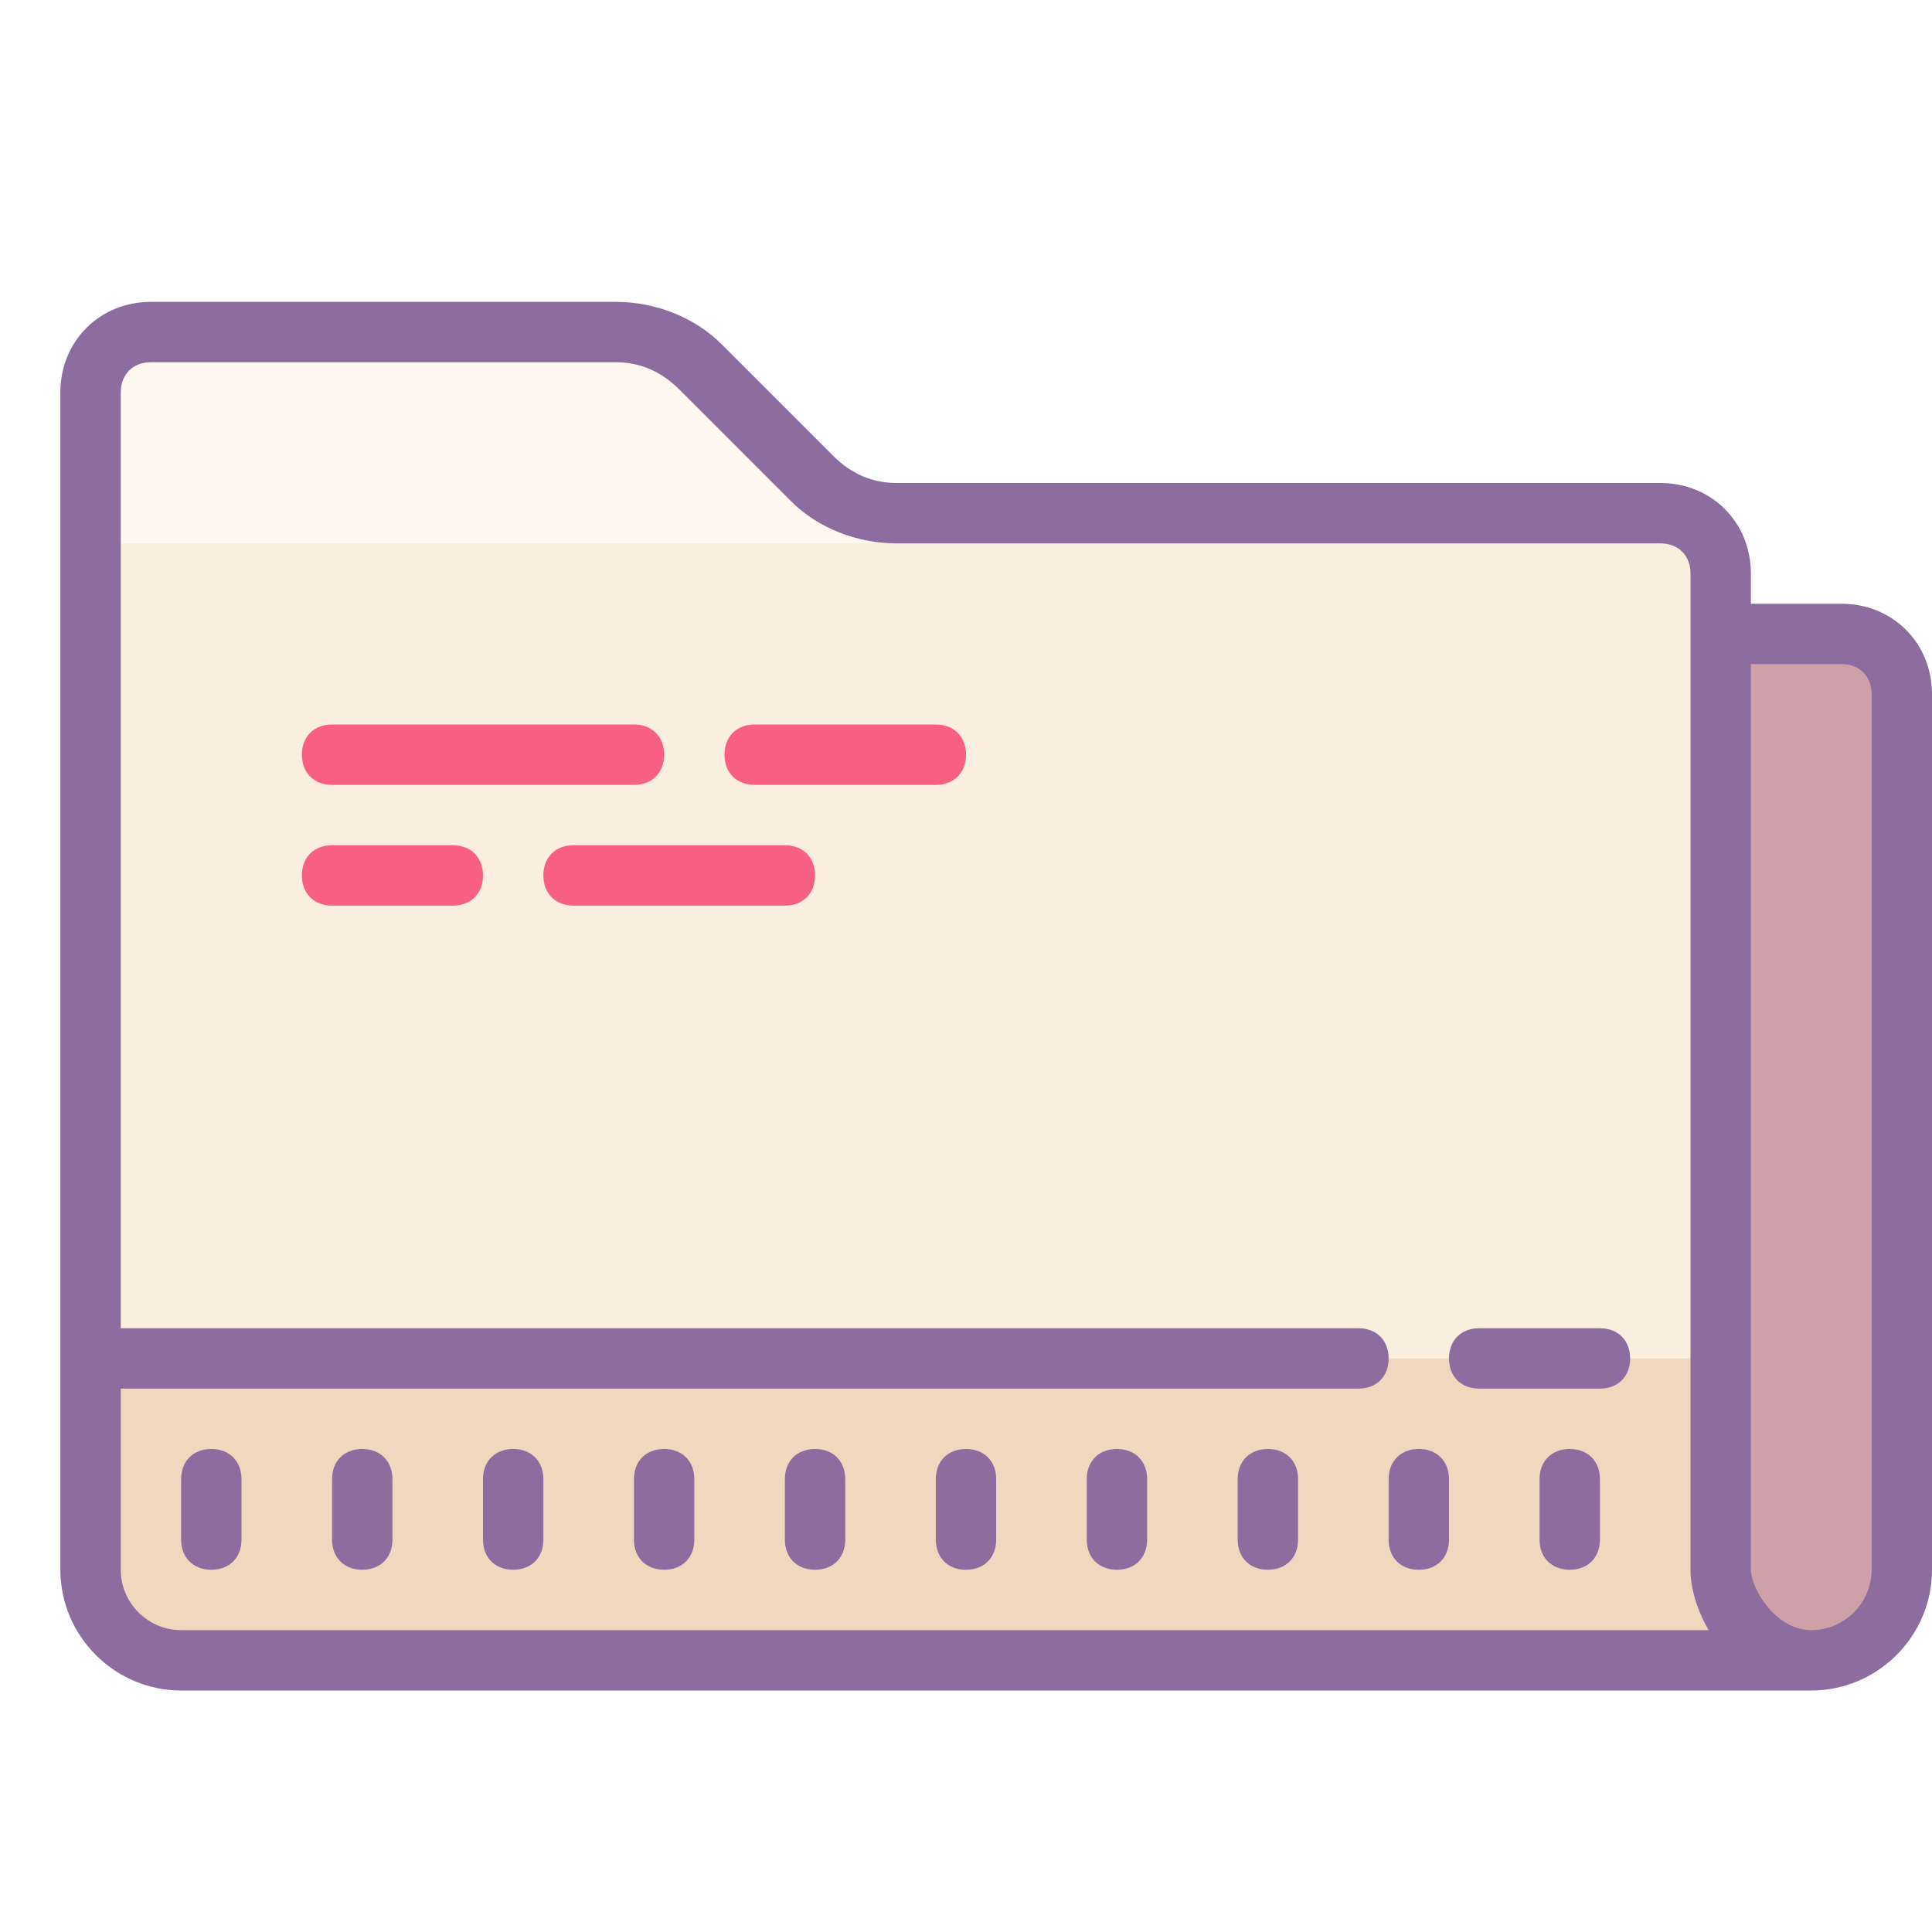
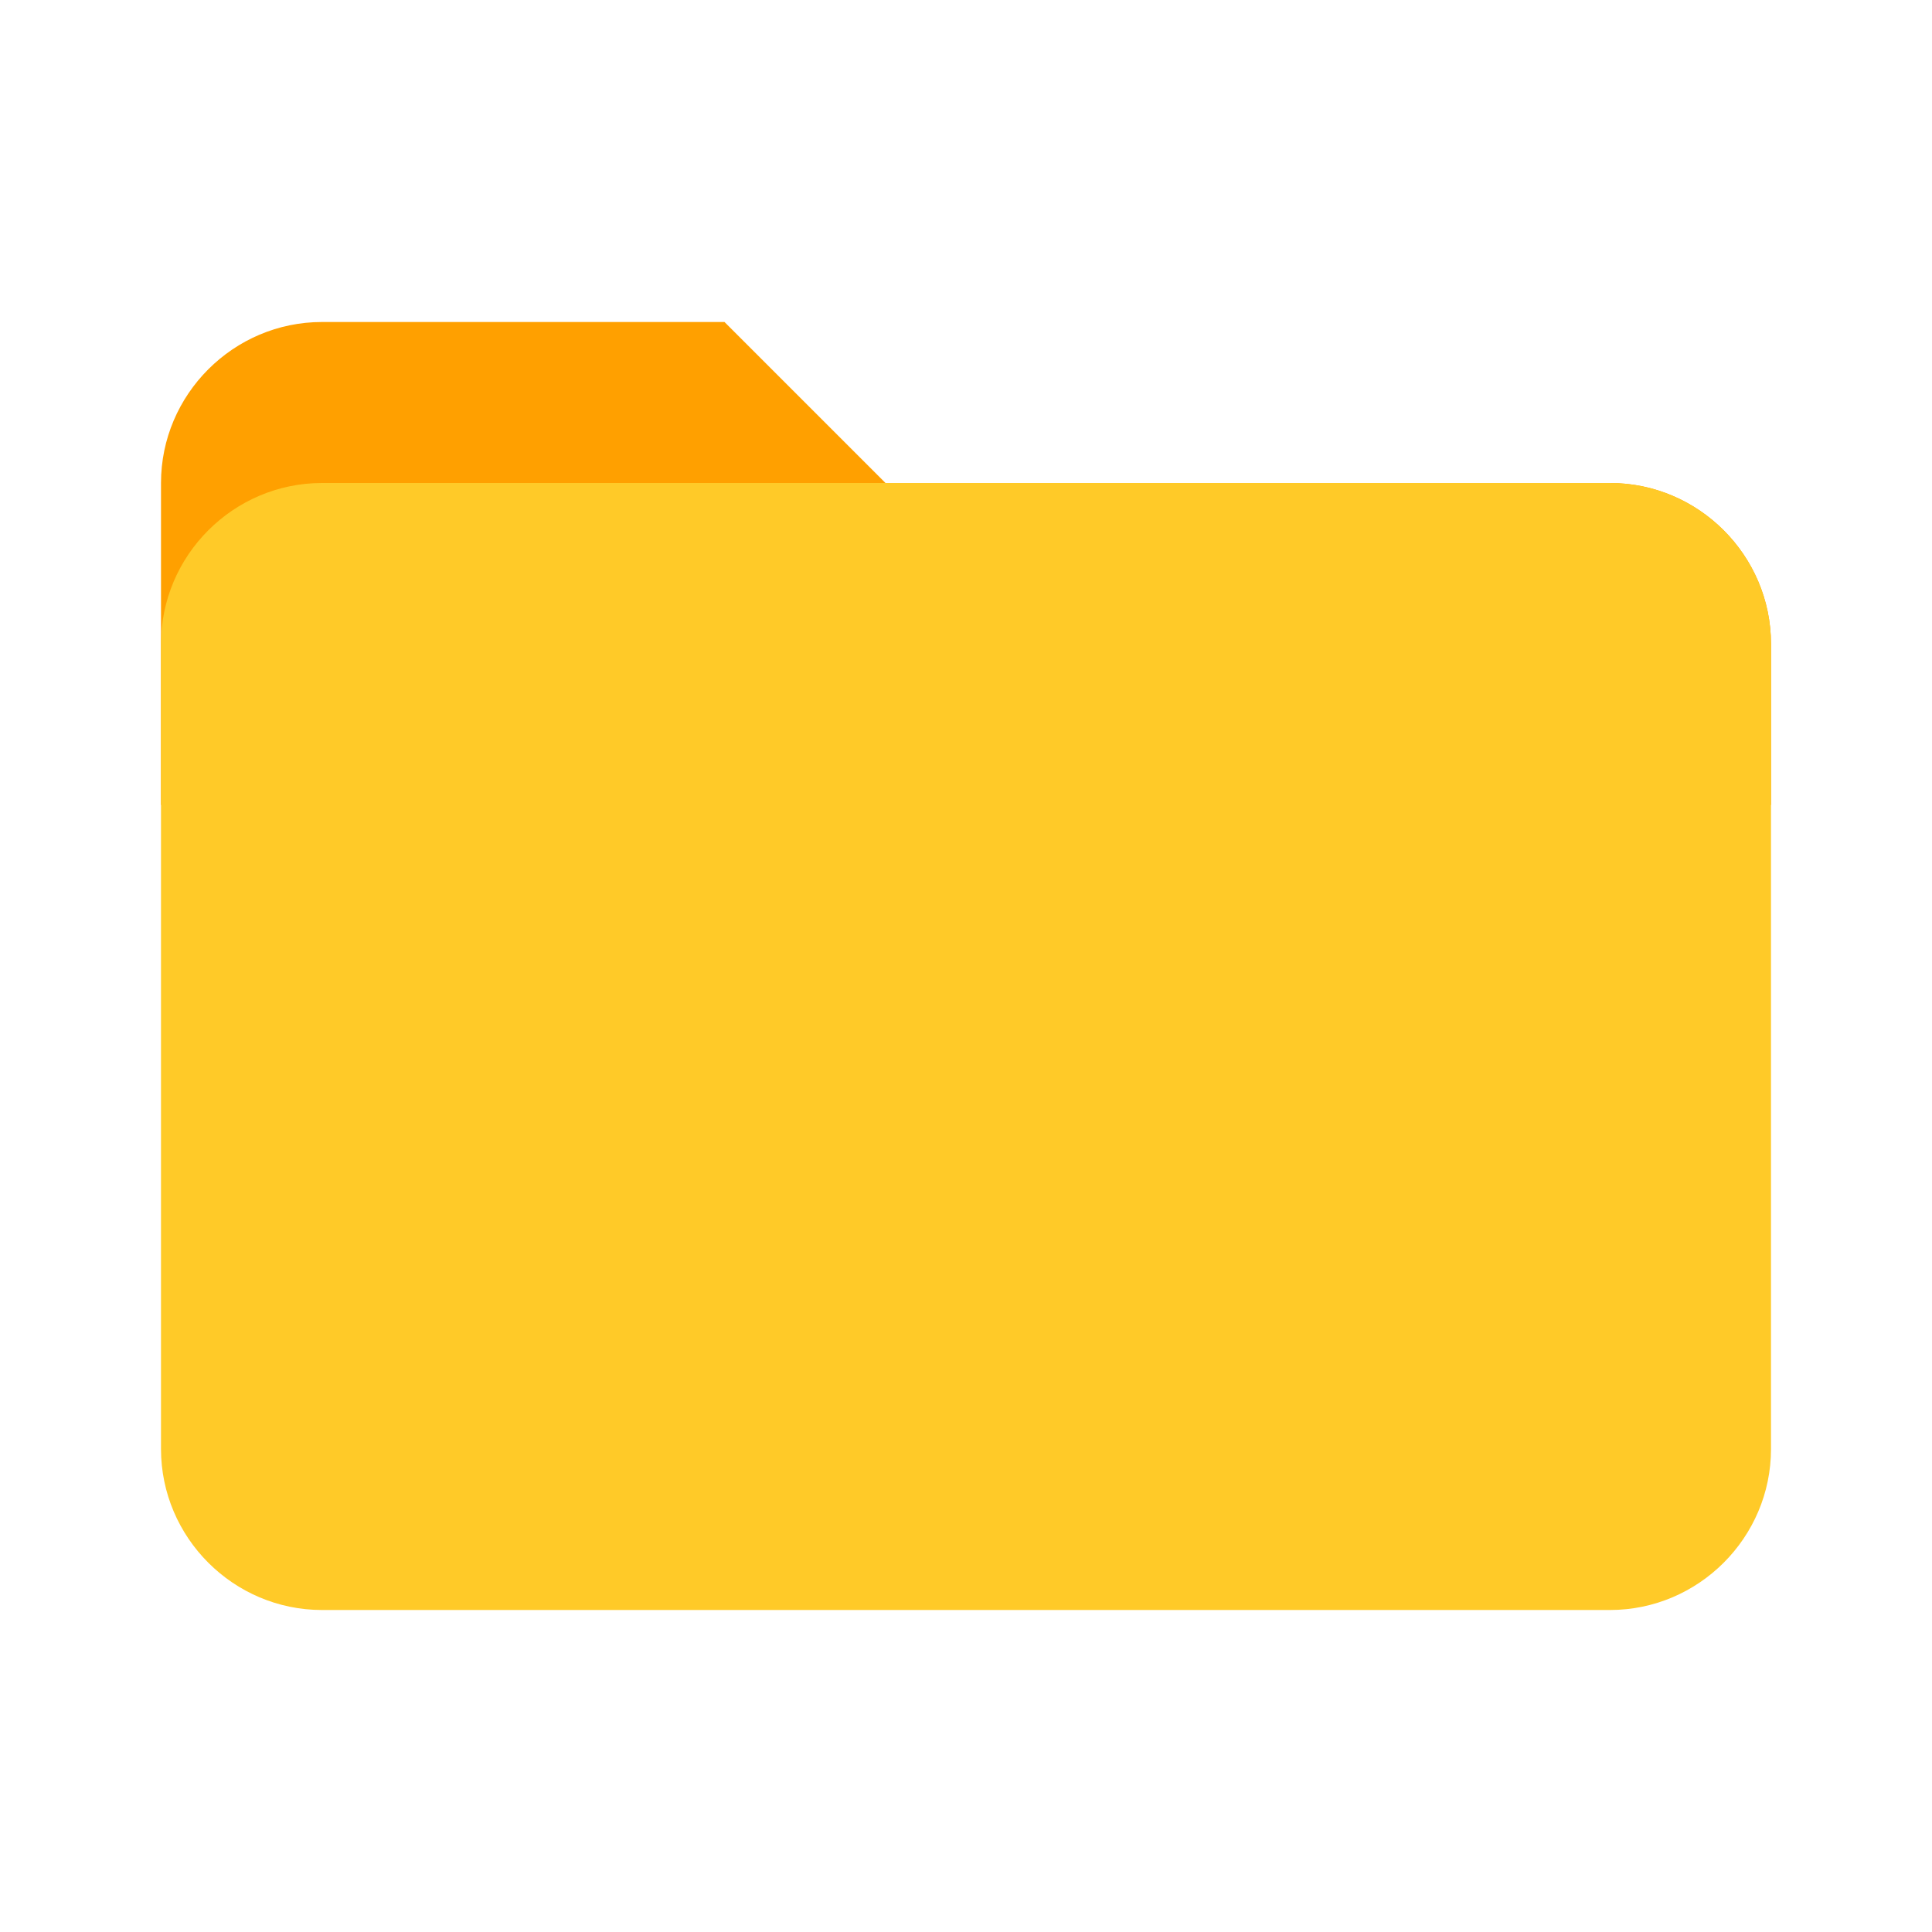
- <svg xmlns="http://www.w3.org/2000/svg" viewBox="0 0 64 64" width="512px" height="512px">
-   <g id="_x32_0_Directory_Office_Folder_File_Paper">
-     <path fill="#faefde" d="M57,55H6c-1.7,0-3-1.3-3-3V14c0-1.7,1.3-3,3-3h15l9,6h24c1.7,0,3,1.3,3,3V55z" />
-     <path fill="#fff7f0" d="M6,11h16l7,7H3v-4C3,12.3,4.3,11,6,11z" />
-     <path fill="#cda1a7" d="M60,55h-3V21h4c1.1,0,2,0.9,2,2v29C63,53.7,61.7,55,60,55z" />
-     <path fill="#efd8be" d="M57,55H6c-1.7,0-3-1.3-3-3v-7h54V55z" />
-     <path fill="#f75f83" d="M31 24h-6c-.6 0-1 .4-1 1s.4 1 1 1h6c.6 0 1-.4 1-1S31.6 24 31 24zM11 26h10c.6 0 1-.4 1-1s-.4-1-1-1H11c-.6 0-1 .4-1 1S10.4 26 11 26zM15 28h-4c-.6 0-1 .4-1 1s.4 1 1 1h4c.6 0 1-.4 1-1S15.6 28 15 28zM26 28h-7c-.6 0-1 .4-1 1s.4 1 1 1h7c.6 0 1-.4 1-1S26.6 28 26 28z" />
-     <path fill="#8d6c9f" d="M53,44h-4c-0.6,0-1,0.4-1,1s0.4,1,1,1h4c0.6,0,1-0.4,1-1S53.6,44,53,44z" />
-     <path fill="#8d6c9f" d="M61,20h-3v-1c0-1.7-1.3-3-3-3H29.7c-0.8,0-1.5-0.3-2.1-0.9l-3.7-3.7c-0.9-0.9-2.2-1.4-3.5-1.4H5 c-1.7,0-3,1.3-3,3v39c0,2.2,1.8,4,4,4h53h1c2.2,0,4-1.8,4-4V23C64,21.3,62.7,20,61,20z M6,54c-1.1,0-2-0.9-2-2v-6h41 c0.6,0,1-0.4,1-1s-0.4-1-1-1H4V13c0-0.6,0.4-1,1-1h15.4c0.8,0,1.5,0.3,2.1,0.9l3.7,3.7c0.9,0.9,2.2,1.4,3.5,1.4H55 c0.6,0,1,0.4,1,1v33c0,0.6,0.2,1.3,0.6,2H6z M62,52c0,1.1-0.9,2-2,2c-1.2,0-2-1.4-2-2V22h3c0.6,0,1,0.4,1,1V52z" />
-     <path fill="#8d6c9f" d="M7 48c-.6 0-1 .4-1 1v2c0 .6.4 1 1 1s1-.4 1-1v-2C8 48.4 7.6 48 7 48zM12 48c-.6 0-1 .4-1 1v2c0 .6.4 1 1 1s1-.4 1-1v-2C13 48.4 12.6 48 12 48zM17 48c-.6 0-1 .4-1 1v2c0 .6.4 1 1 1s1-.4 1-1v-2C18 48.4 17.6 48 17 48zM22 48c-.6 0-1 .4-1 1v2c0 .6.4 1 1 1s1-.4 1-1v-2C23 48.4 22.6 48 22 48zM27 48c-.6 0-1 .4-1 1v2c0 .6.4 1 1 1s1-.4 1-1v-2C28 48.4 27.6 48 27 48zM32 48c-.6 0-1 .4-1 1v2c0 .6.4 1 1 1s1-.4 1-1v-2C33 48.4 32.6 48 32 48zM37 48c-.6 0-1 .4-1 1v2c0 .6.4 1 1 1s1-.4 1-1v-2C38 48.4 37.6 48 37 48zM42 48c-.6 0-1 .4-1 1v2c0 .6.4 1 1 1s1-.4 1-1v-2C43 48.4 42.6 48 42 48zM47 48c-.6 0-1 .4-1 1v2c0 .6.4 1 1 1s1-.4 1-1v-2C48 48.4 47.6 48 47 48zM52 48c-.6 0-1 .4-1 1v2c0 .6.4 1 1 1s1-.4 1-1v-2C53 48.4 52.6 48 52 48z" />
-   </g>
+ <svg xmlns="http://www.w3.org/2000/svg" viewBox="0 0 48 48" width="100px" height="100px">
+   <path fill="#FFA000" d="M40,12H22l-4-4H8c-2.2,0-4,1.8-4,4v8h40v-4C44,13.8,42.2,12,40,12z" />
+   <path fill="#FFCA28" d="M40,12H8c-2.2,0-4,1.8-4,4v20c0,2.2,1.8,4,4,4h32c2.2,0,4-1.8,4-4V16C44,13.8,42.2,12,40,12z" />
</svg>
